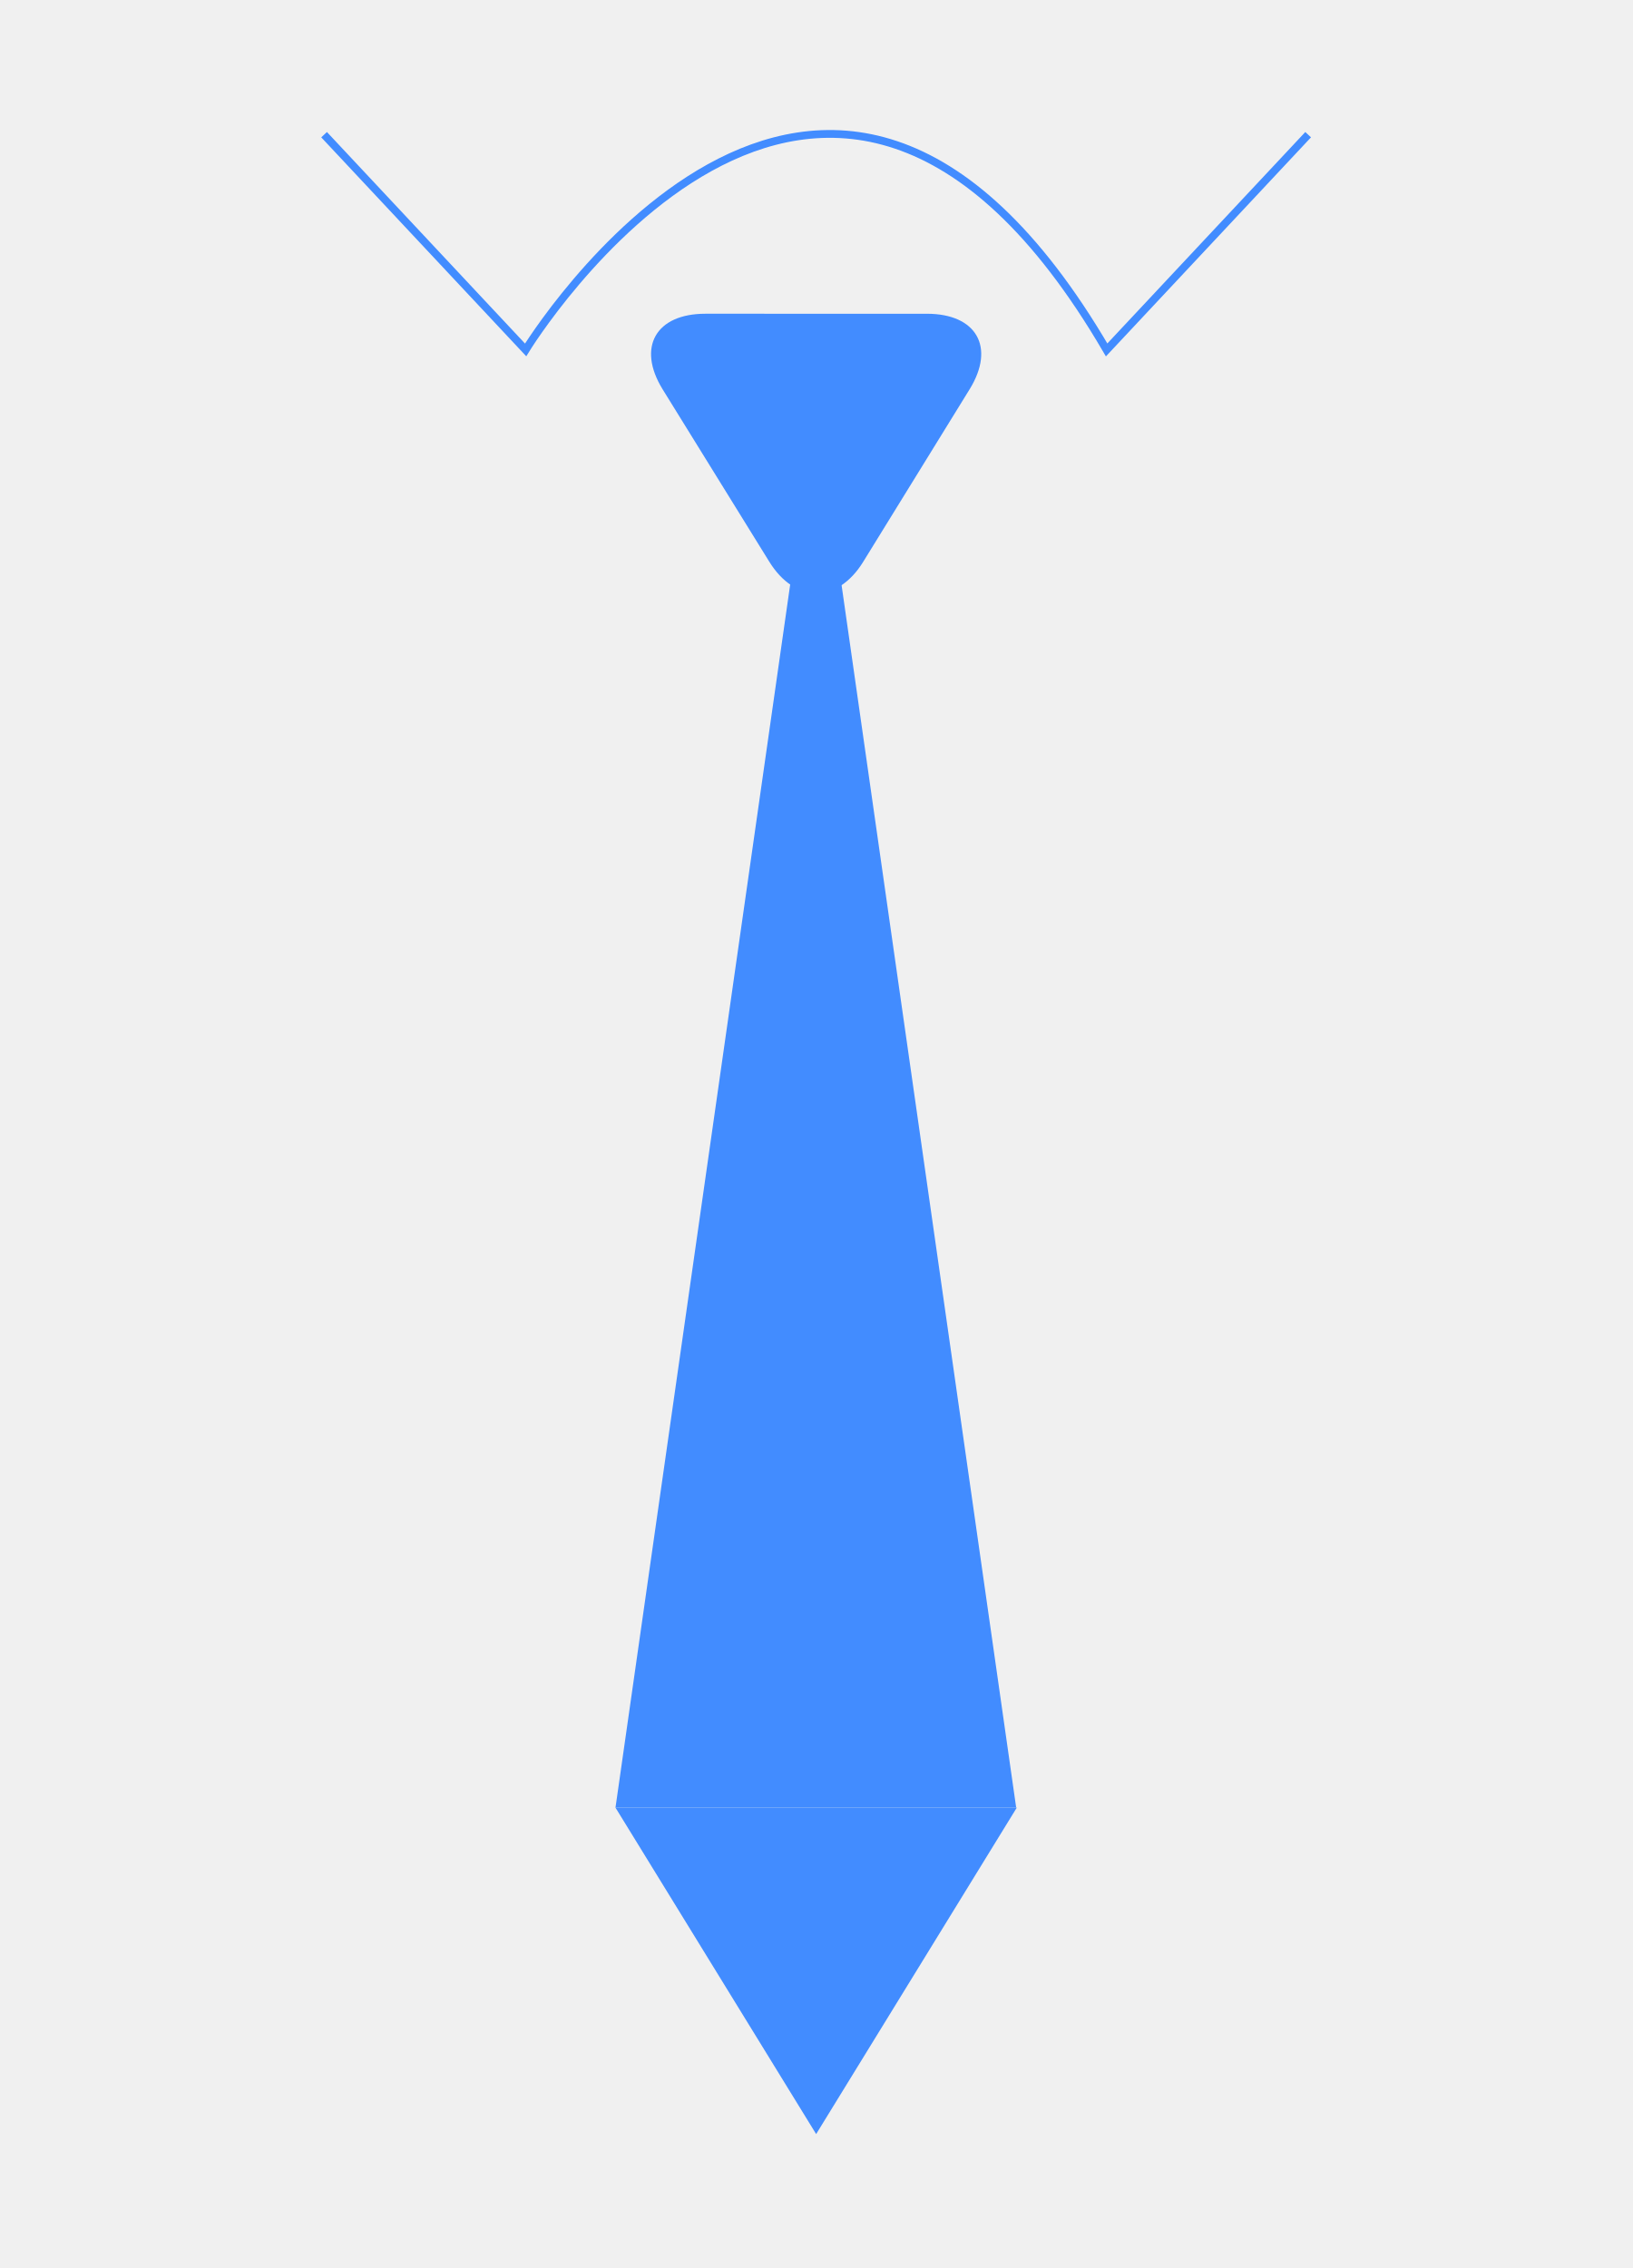
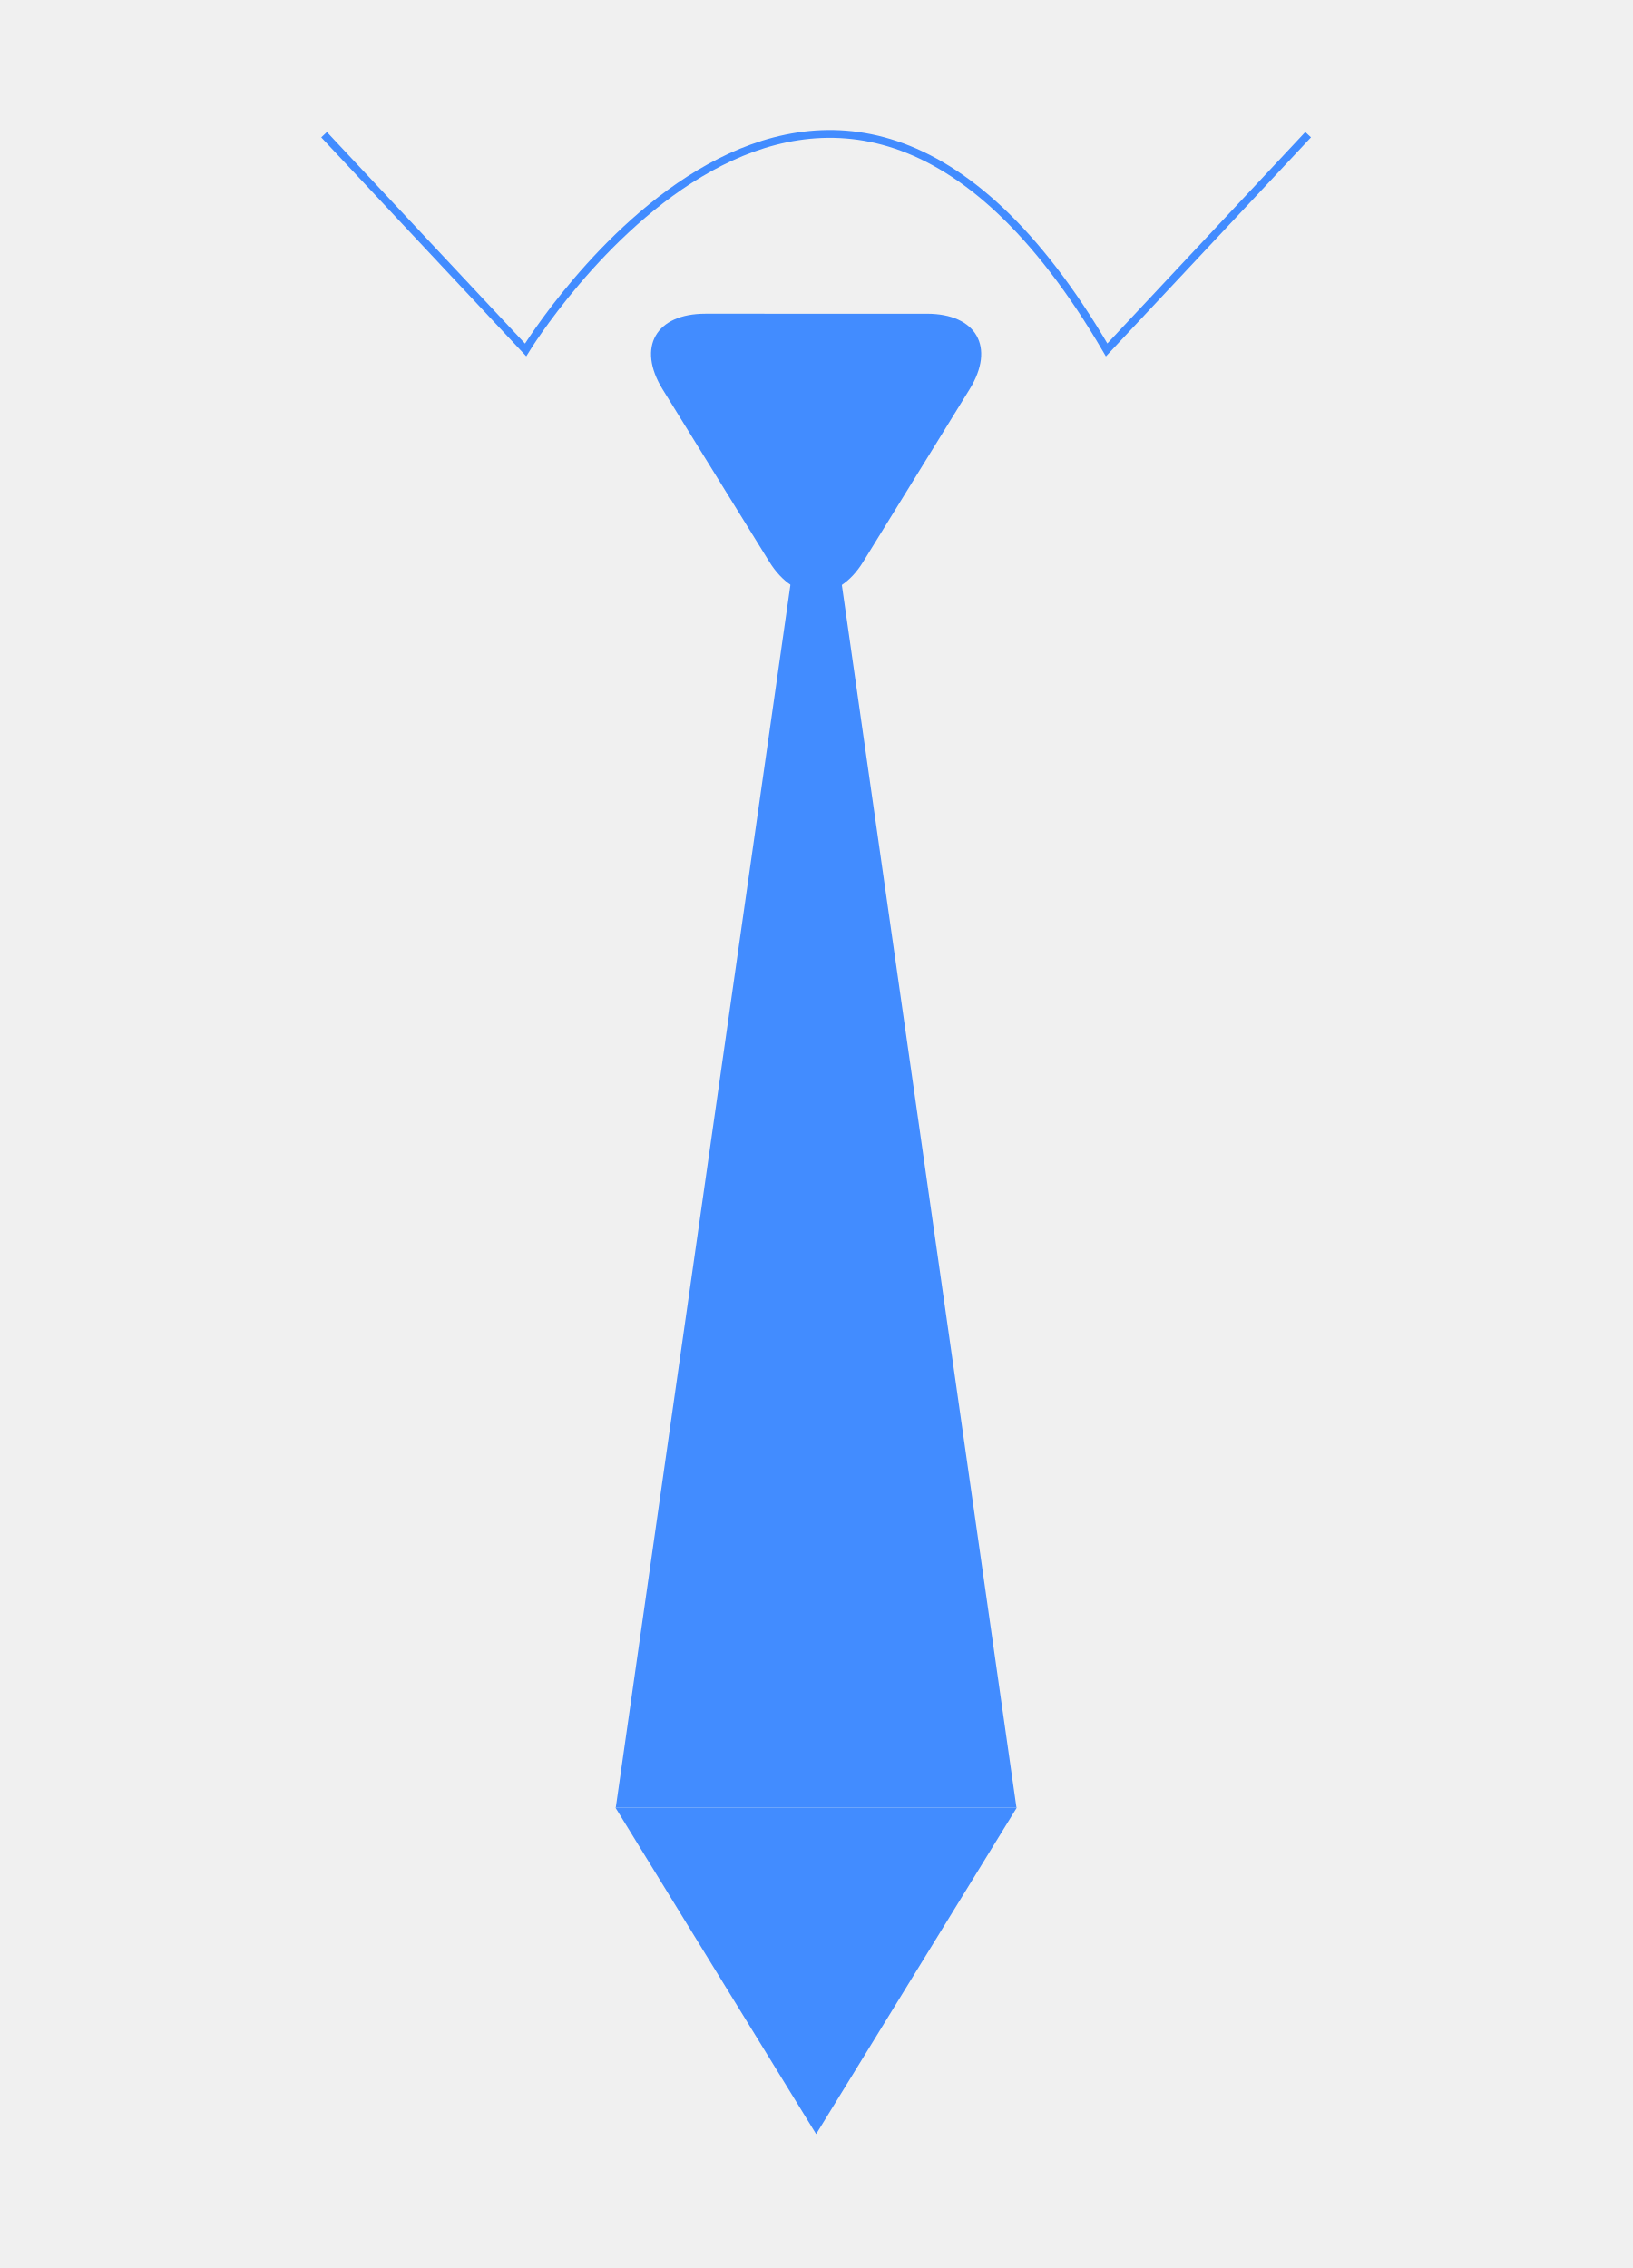
- <svg xmlns="http://www.w3.org/2000/svg" version="1.1" id="svg2" x="0px" y="0px" width="313.99px" height="436.3px" viewBox="-89.503 -124.371 313.99 436.3" enable-background="new -89.503 -124.371 313.99 436.3" xml:space="preserve">
+ <svg xmlns="http://www.w3.org/2000/svg" version="1.1" id="svg2" x="0px" y="0px" width="313.99px" height="436.3px" viewBox="0 0 313.99 436.3" enable-background="new 0 0 313.99 436.3" xml:space="preserve">
  <g id="layer2" display="none">
</g>
  <rect x="-379.939" y="-129.469" width="134.938" height="187.462" />
  <g>
    <polygon fill="#FFFFFF" points="-330.659,25.491 -312.822,-99.395 -294.985,25.491  " />
    <polygon fill="#FFFFFF" points="-294.931,25.491 -312.795,54.552 -330.659,25.491  " />
    <g>
      <path fill="#FFFFFF" d="M-302.931-107.509c4.4,0,6.115,2.958,3.812,6.706l-9.479,15.368c-2.305,3.749-6.075,3.726-8.379-0.022    l-9.485-15.333c-2.305-3.748-0.591-6.719,3.812-6.719H-302.931z" />
    </g>
  </g>
  <path fill="none" stroke="#FFFFFF" stroke-width="2.5" stroke-miterlimit="10" d="M-356.6-123.449l17.94,19.16  c0,0,26.44-43.27,51.726,0.001l17.94-19.162" />
  <g>
-     <polygon fill="#428CFF" points="28.896,223.371 67.438,-46.483 105.978,223.371  " />
-     <polygon fill="#428CFF" points="106.094,223.371 67.497,286.166 28.896,223.371  " />
+     <polygon fill="#428CFF" points="118.454,347.743 156.996,77.889 195.536,347.743  " />
+     <polygon fill="#428CFF" points="195.594,347.743 156.997,410.538 118.396,347.743  " />
    <g>
-       <path fill="#428CFF" d="M88.808-64.014c9.501,0,13.213,6.392,8.235,14.49L76.556-16.308c-4.982,8.101-13.125,8.042-18.104-0.057    l-20.5-33.134c-4.979-8.099-1.276-14.518,8.232-14.518L88.808-64.014L88.808-64.014z" />
+       <path fill="#428CFF" d="M178.307,60.357c9.502,0,13.213,6.392,8.234,14.49l-20.486,33.216c-4.982,8.101-13.125,8.042-18.104-0.057    l-20.5-33.134c-4.979-8.099-1.276-14.518,8.232-14.518L178.307,60.357L178.307,60.357z" />
    </g>
-     <path fill="none" stroke="#428CFF" stroke-width="1.5" stroke-miterlimit="10" d="M-27.158-98.461L11.61-57.059   c0,0,57.133-93.488,111.767,0.002l38.766-41.406" />
+     <path fill="none" stroke="#428CFF" stroke-width="1.5" stroke-miterlimit="10" d="M62.344,25.911l38.769,41.402   c0,0,57.132-93.488,111.767,0.002l38.766-41.406" />
  </g>
</svg>
